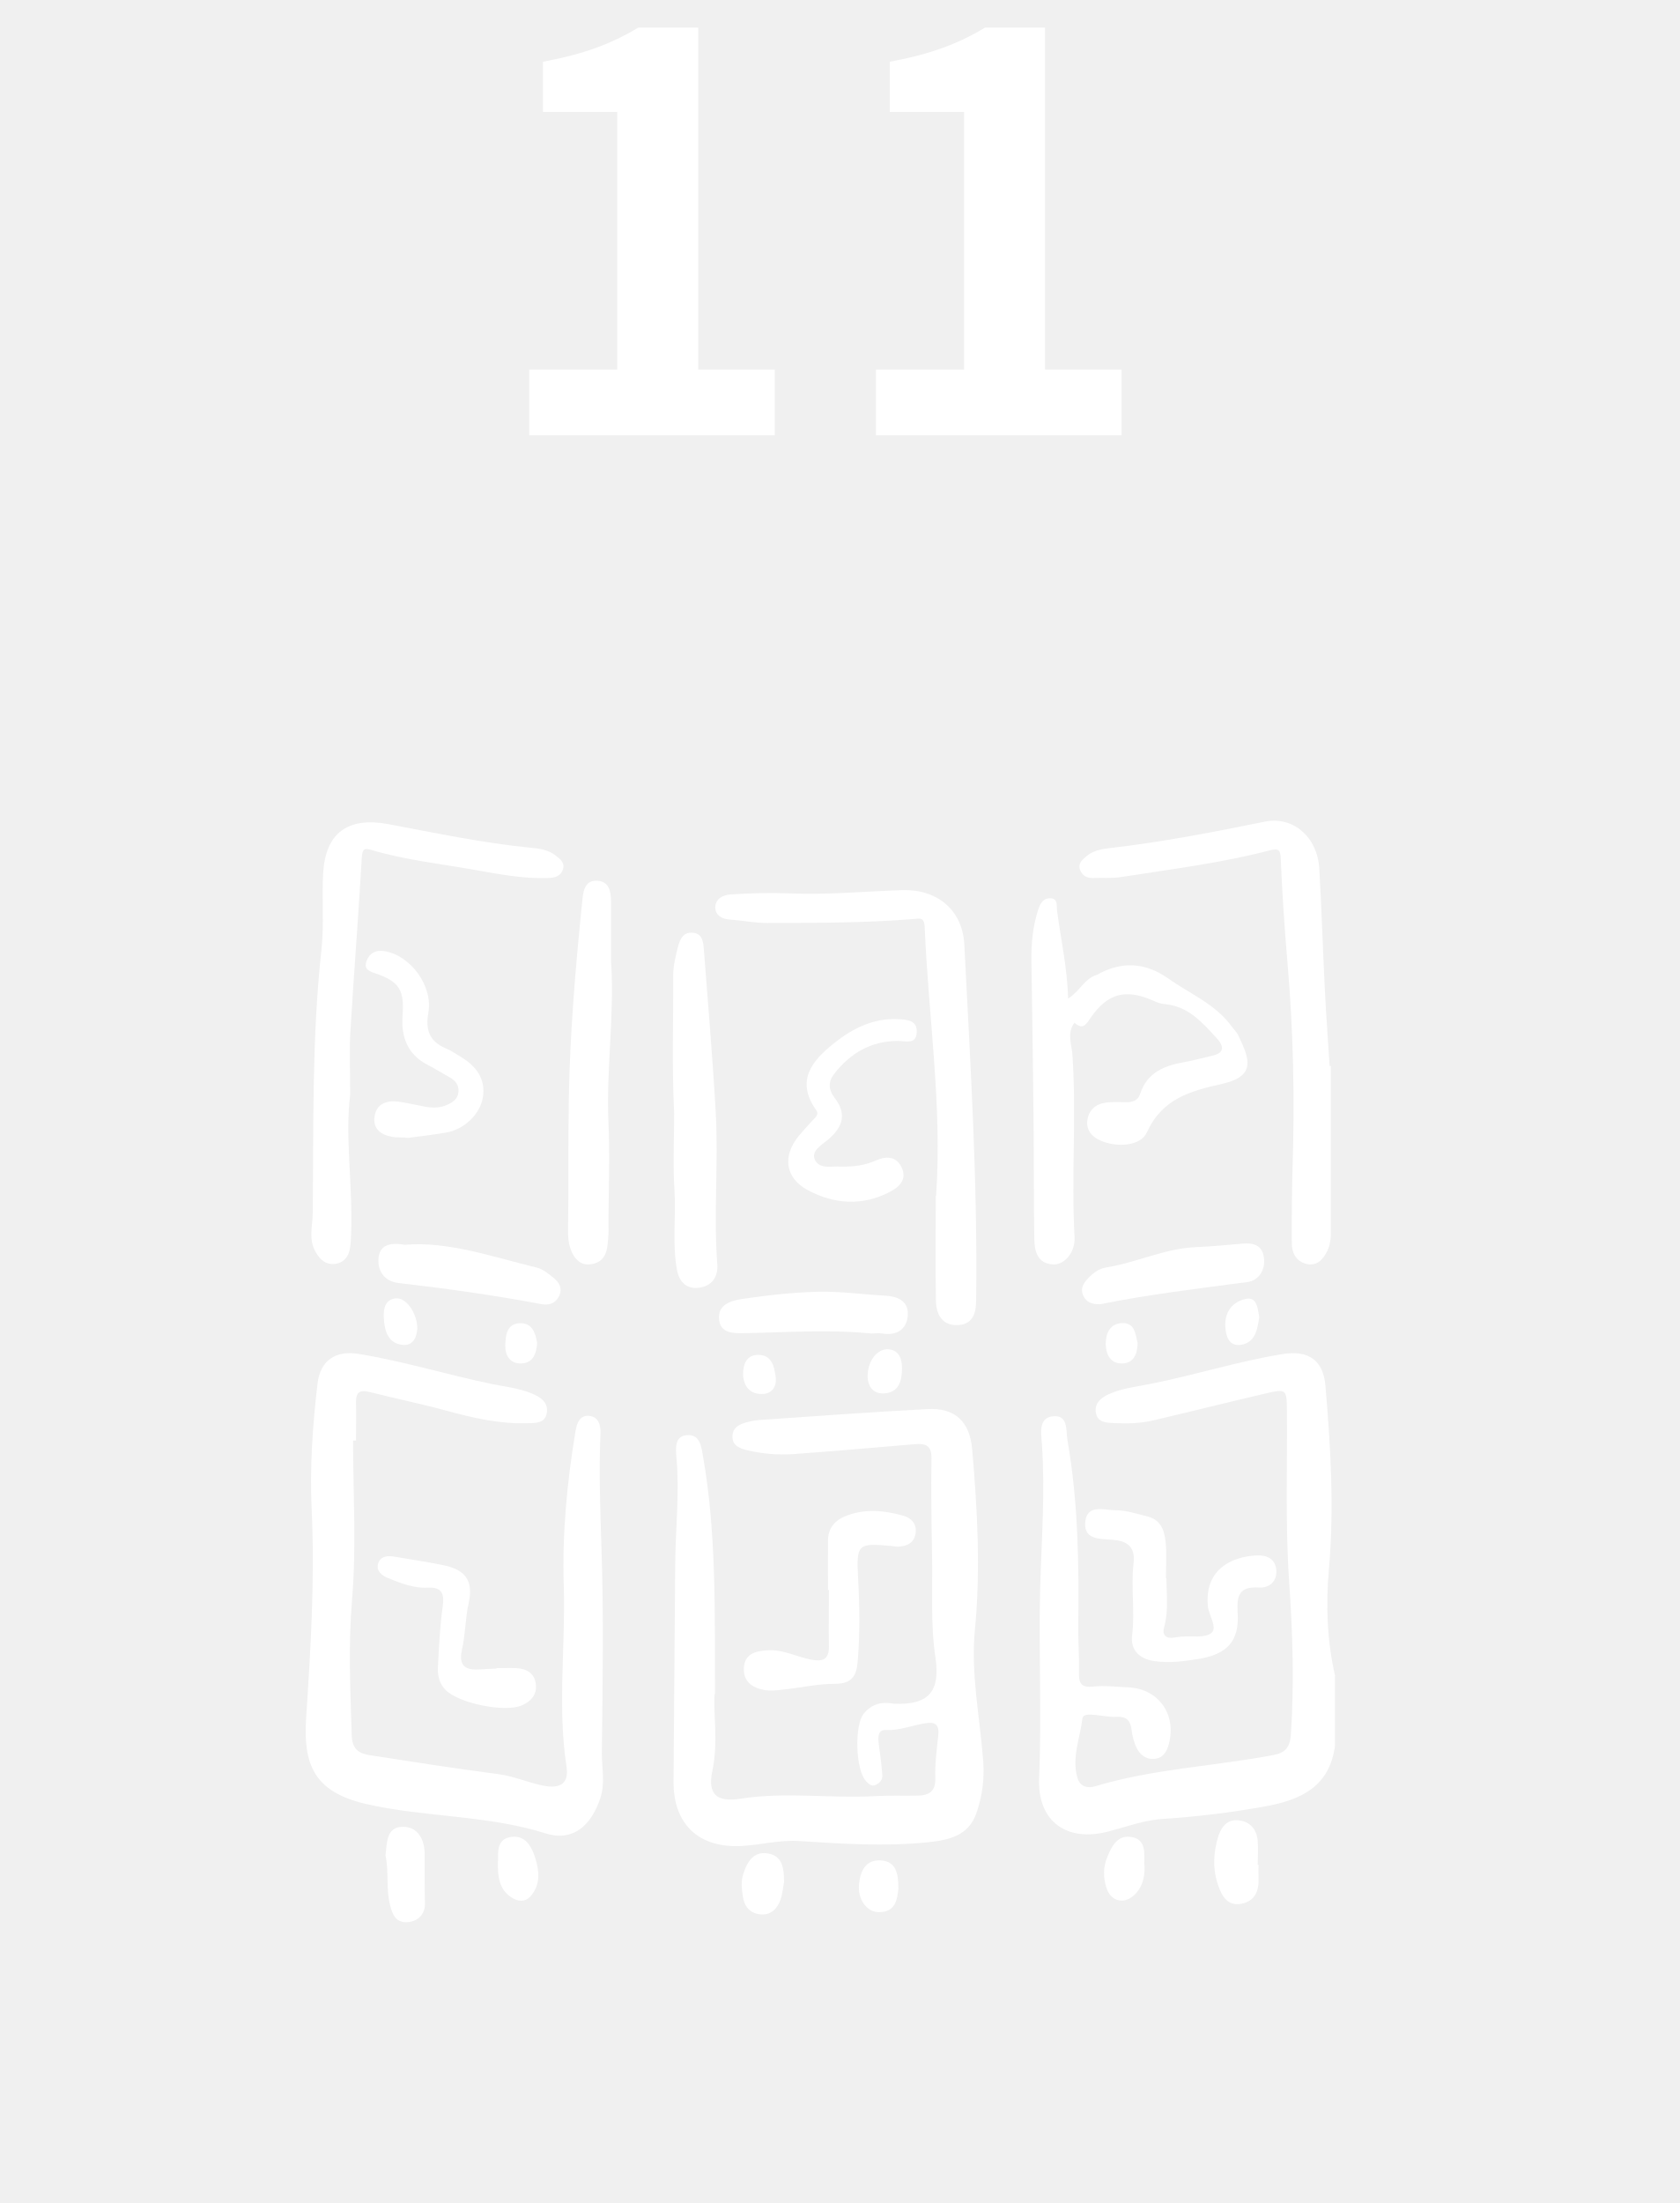
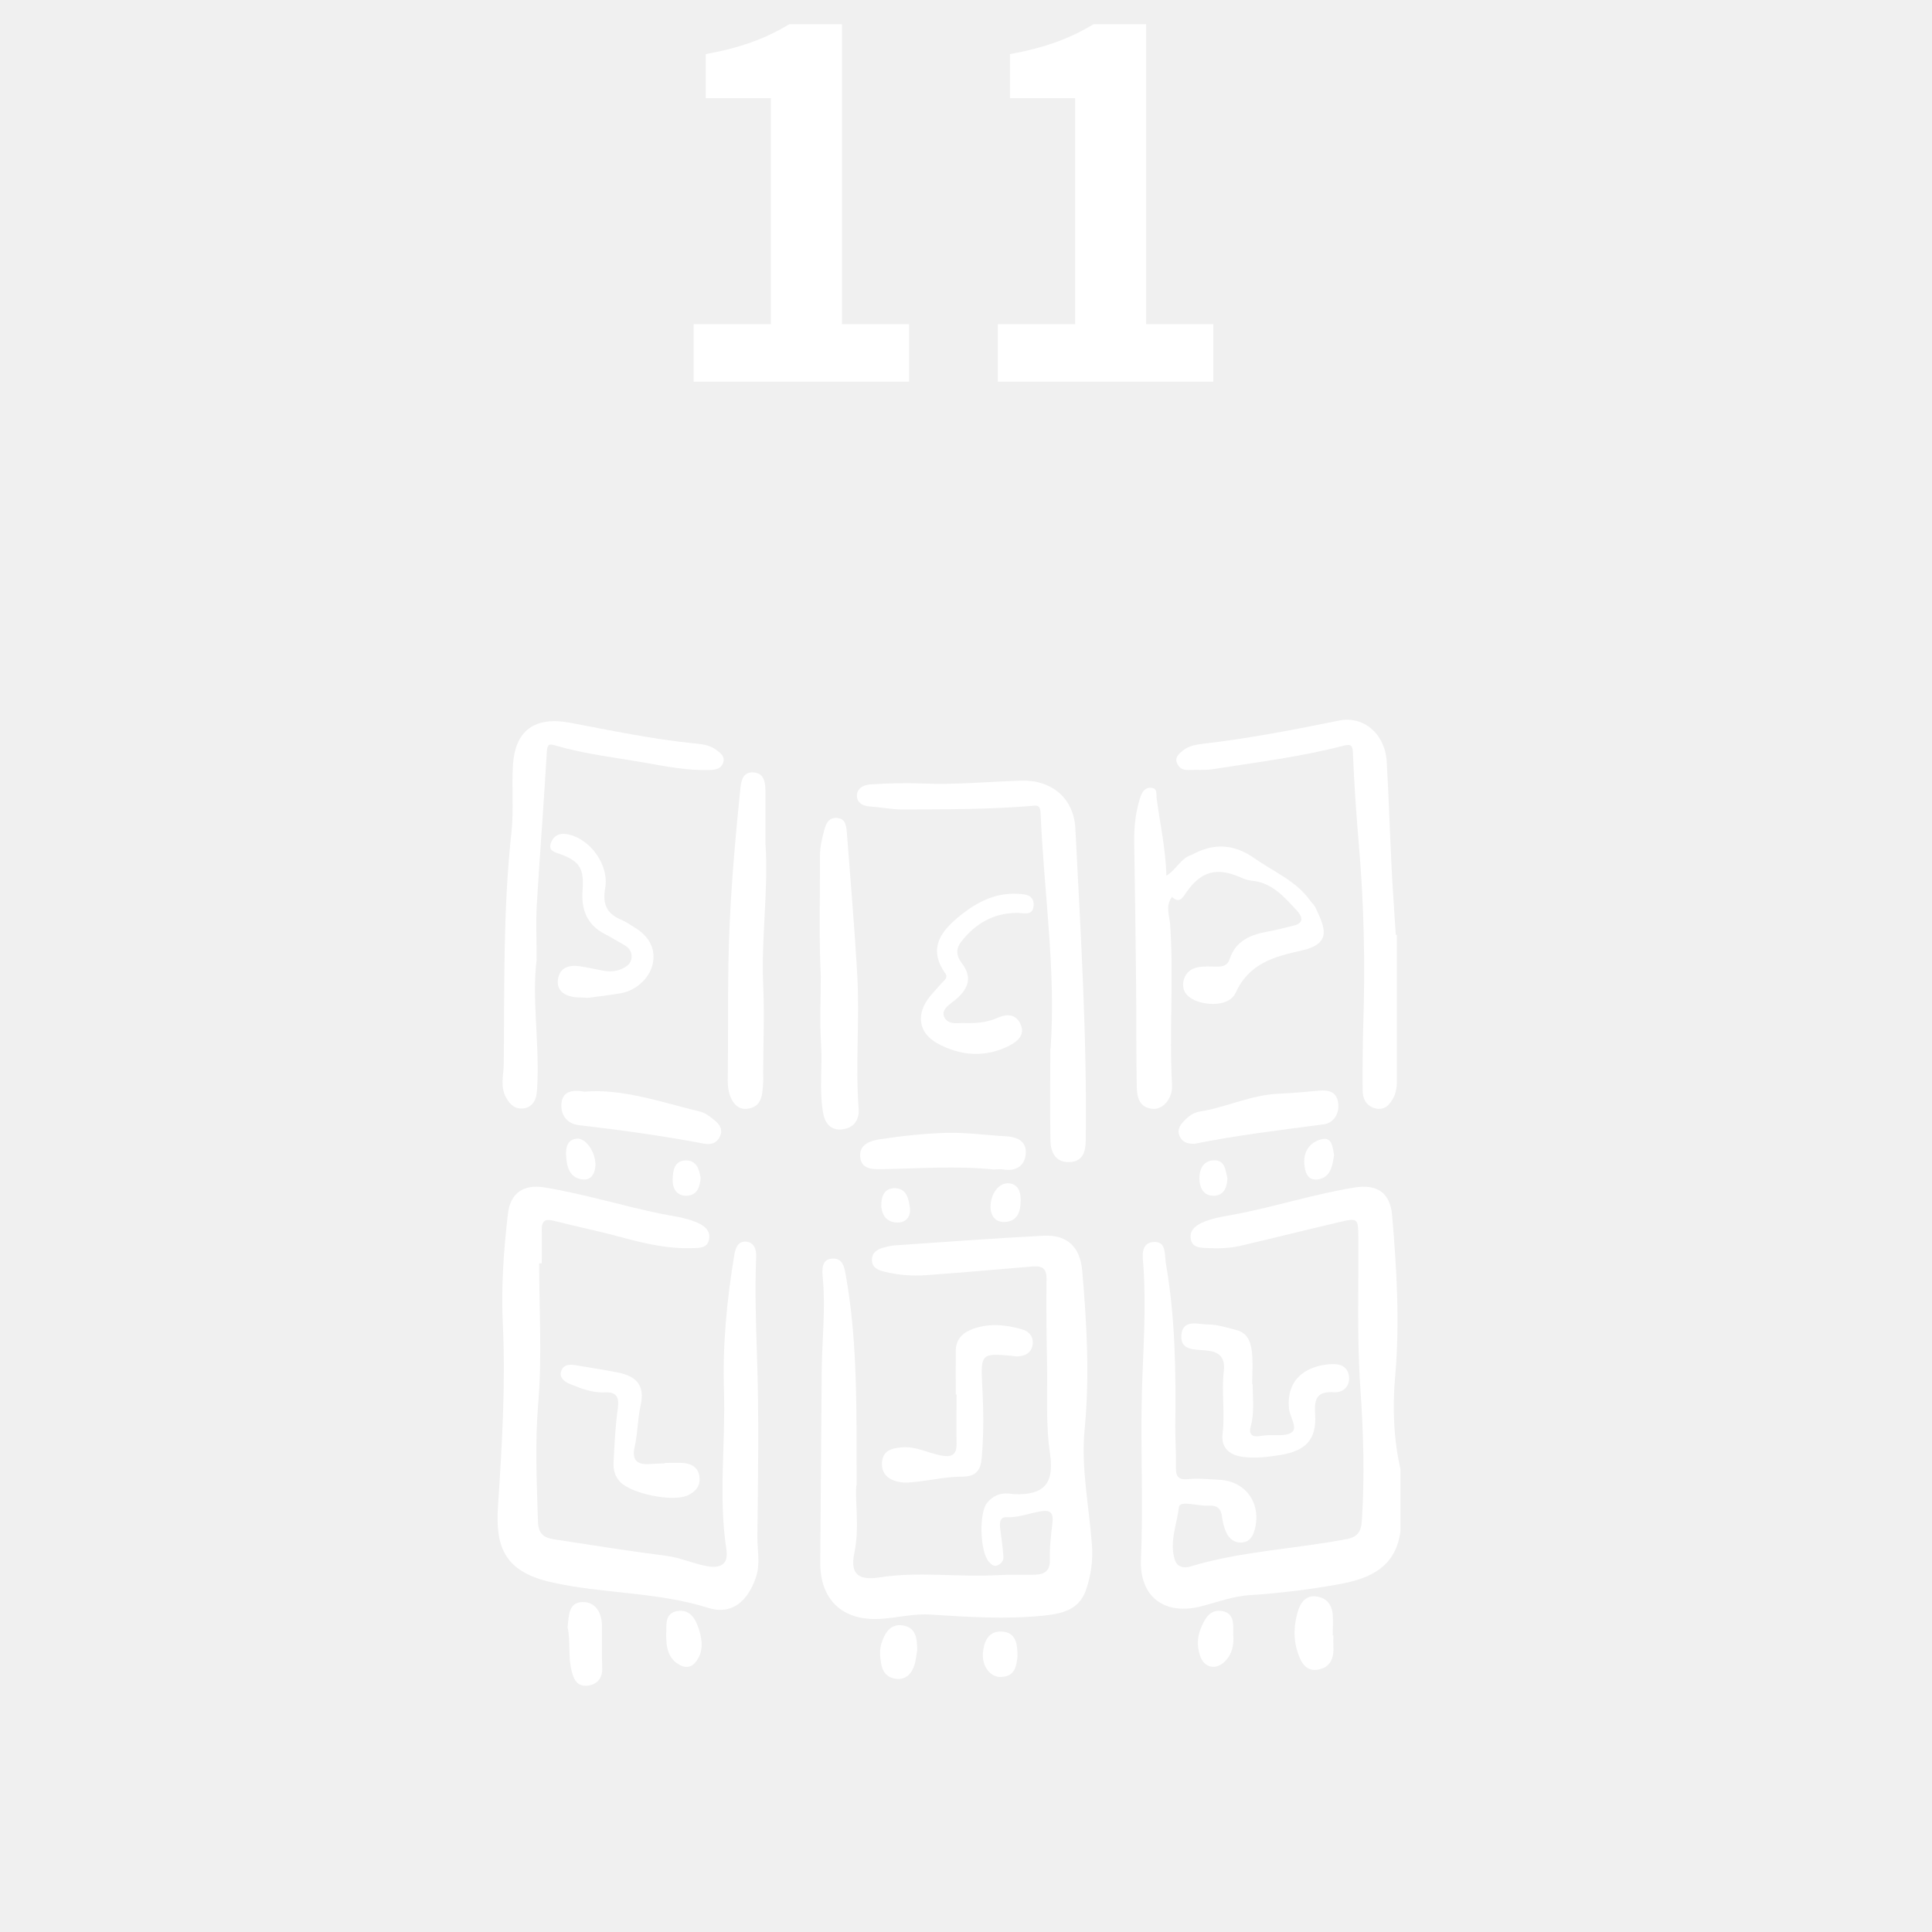
- <svg xmlns="http://www.w3.org/2000/svg" width="61" height="80" viewBox="0 0 61 80" fill="none">
+ <svg xmlns="http://www.w3.org/2000/svg" width="98" height="98" viewBox="0 0 61 80" fill="none">
  <path d="M19.223 15.803V13.423H22.422V4.063H19.723V2.243C21.223 1.963 22.223 1.583 23.183 1.003H25.363V13.423H28.142V15.803H19.223ZM31.819 15.803V13.423H35.019V4.063H32.319V2.243C33.819 1.963 34.819 1.583 35.779 1.003H37.959V13.423H40.739V15.803H31.819Z" fill="white" />
  <path d="M48.491 60.867C48.491 61.709 48.491 62.551 48.491 63.399C48.296 64.882 47.253 65.362 45.959 65.596C44.738 65.819 43.505 65.97 42.273 66.048C41.564 66.093 40.934 66.332 40.276 66.505C38.748 66.912 37.677 66.148 37.744 64.564C37.845 62.267 37.722 59.969 37.783 57.666C37.833 55.92 37.967 54.175 37.845 52.424C37.817 52.044 37.716 51.487 38.24 51.431C38.809 51.37 38.715 51.938 38.776 52.312C39.166 54.548 39.194 56.807 39.166 59.066C39.161 59.618 39.205 60.175 39.194 60.728C39.183 61.112 39.261 61.297 39.713 61.246C40.126 61.202 40.555 61.257 40.973 61.274C42.066 61.319 42.736 62.233 42.462 63.31C42.395 63.583 42.267 63.828 41.966 63.867C41.642 63.912 41.403 63.728 41.274 63.449C41.185 63.254 41.129 63.031 41.102 62.813C41.062 62.468 40.906 62.323 40.544 62.345C40.114 62.373 39.35 62.111 39.317 62.406C39.233 63.114 38.921 63.834 39.138 64.564C39.233 64.888 39.512 64.949 39.785 64.866C41.893 64.23 44.102 64.141 46.249 63.734C46.662 63.656 46.857 63.477 46.89 62.986C47.013 61.146 46.957 59.322 46.829 57.476C46.684 55.402 46.762 53.31 46.745 51.225C46.74 50.444 46.723 50.427 45.959 50.605C44.598 50.923 43.243 51.264 41.888 51.581C41.408 51.693 40.923 51.704 40.432 51.676C40.159 51.665 39.863 51.643 39.808 51.308C39.746 50.968 39.98 50.767 40.254 50.639C40.739 50.41 41.274 50.36 41.793 50.254C43.399 49.936 44.966 49.434 46.589 49.172C47.526 49.022 48.067 49.39 48.145 50.327C48.335 52.557 48.469 54.783 48.268 57.025C48.156 58.302 48.206 59.596 48.496 60.861L48.491 60.867Z" fill="white" />
  <path d="M25.96 61.508C25.898 62.183 26.099 63.243 25.876 64.308C25.697 65.156 26.026 65.457 26.908 65.317C28.542 65.061 30.181 65.317 31.815 65.223C32.323 65.195 32.83 65.217 33.343 65.206C33.756 65.195 33.99 65.05 33.974 64.565C33.957 64.057 34.024 63.544 34.08 63.042C34.124 62.657 34.007 62.512 33.605 62.579C33.126 62.657 32.674 62.847 32.172 62.825C31.882 62.808 31.888 63.098 31.921 63.338C31.971 63.711 32.022 64.085 32.05 64.459C32.061 64.62 31.96 64.754 31.799 64.821C31.648 64.882 31.548 64.776 31.458 64.682C31.074 64.275 31.029 62.652 31.375 62.228C31.609 61.944 31.893 61.821 32.245 61.843C32.334 61.843 32.423 61.871 32.507 61.871C33.751 61.916 34.158 61.408 33.979 60.192C33.795 58.96 33.879 57.711 33.856 56.472C33.834 55.301 33.817 54.125 33.834 52.948C33.84 52.457 33.583 52.413 33.209 52.446C31.754 52.569 30.293 52.697 28.837 52.803C28.263 52.842 27.688 52.797 27.12 52.658C26.846 52.591 26.59 52.48 26.607 52.145C26.618 51.827 26.874 51.71 27.147 51.643C27.298 51.604 27.454 51.57 27.605 51.565C29.635 51.425 31.67 51.275 33.706 51.169C34.693 51.119 35.228 51.632 35.312 52.624C35.502 54.811 35.624 56.991 35.412 59.188C35.256 60.783 35.596 62.367 35.714 63.957C35.764 64.62 35.675 65.245 35.463 65.853C35.173 66.673 34.453 66.823 33.695 66.901C32.144 67.058 30.594 66.957 29.049 66.857C28.324 66.806 27.644 66.996 26.936 67.035C25.374 67.119 24.454 66.238 24.465 64.687C24.487 62.049 24.504 59.412 24.526 56.779C24.537 55.497 24.688 54.214 24.571 52.926C24.543 52.613 24.498 52.15 24.945 52.117C25.435 52.078 25.474 52.53 25.541 52.914C26.015 55.636 25.965 58.391 25.971 61.514L25.96 61.508Z" fill="white" />
  <path d="M12.826 52.318C12.826 54.248 12.949 56.188 12.787 58.101C12.648 59.752 12.726 61.375 12.776 63.014C12.793 63.522 13.033 63.678 13.434 63.739C14.99 63.979 16.541 64.225 18.096 64.425C18.654 64.498 19.162 64.727 19.703 64.838C20.338 64.972 20.673 64.777 20.578 64.158C20.244 61.971 20.545 59.774 20.478 57.588C20.416 55.714 20.595 53.824 20.907 51.961C20.952 51.682 21.058 51.398 21.376 51.414C21.733 51.431 21.828 51.749 21.811 52.056C21.755 53.405 21.8 54.761 21.844 56.11C21.933 58.631 21.889 61.152 21.861 63.672C21.861 64.219 21.989 64.76 21.8 65.318C21.465 66.299 20.807 66.89 19.82 66.578C17.684 65.903 15.442 66.004 13.284 65.507C11.404 65.067 11.008 64.074 11.12 62.379C11.287 59.858 11.438 57.348 11.321 54.822C11.248 53.305 11.354 51.771 11.533 50.249C11.633 49.407 12.179 49.028 13.033 49.167C14.678 49.435 16.267 49.931 17.896 50.266C18.375 50.36 18.86 50.416 19.312 50.6C19.636 50.734 19.937 50.935 19.859 51.331C19.786 51.693 19.441 51.676 19.151 51.682C18.141 51.716 17.171 51.487 16.206 51.225C15.286 50.974 14.349 50.784 13.429 50.55C13.077 50.461 12.927 50.55 12.932 50.918C12.943 51.381 12.932 51.849 12.932 52.312C12.893 52.312 12.86 52.312 12.821 52.312L12.826 52.318Z" fill="white" />
  <path d="M12.72 39.753C12.525 41.298 12.82 43.049 12.754 44.794C12.748 44.973 12.742 45.151 12.714 45.324C12.664 45.642 12.48 45.865 12.157 45.899C11.839 45.932 11.638 45.759 11.471 45.475C11.192 45.006 11.359 44.51 11.359 44.042C11.393 40.857 11.326 37.662 11.677 34.483C11.778 33.563 11.683 32.626 11.739 31.694C11.828 30.233 12.648 29.659 14.098 29.926C15.815 30.25 17.527 30.612 19.273 30.785C19.58 30.813 19.892 30.852 20.154 31.047C20.333 31.181 20.533 31.321 20.444 31.583C20.36 31.823 20.16 31.873 19.909 31.884C18.994 31.917 18.096 31.739 17.209 31.583C15.971 31.365 14.711 31.226 13.501 30.869C13.272 30.802 13.166 30.791 13.144 31.114C13.021 33.239 12.854 35.358 12.726 37.478C12.687 38.163 12.72 38.849 12.72 39.747V39.753Z" fill="white" />
  <path d="M34.002 43.428C34.231 40.16 33.723 36.925 33.589 33.674C33.573 33.295 33.416 33.356 33.188 33.373C31.42 33.518 29.652 33.512 27.879 33.518C27.404 33.518 26.953 33.423 26.49 33.39C26.222 33.373 25.988 33.239 25.982 32.955C25.982 32.626 26.284 32.497 26.535 32.481C27.243 32.436 27.957 32.414 28.659 32.442C30.037 32.503 31.403 32.369 32.775 32.324C34.041 32.285 34.967 33.044 35.028 34.31C35.246 38.599 35.513 42.887 35.458 47.187C35.458 47.627 35.374 48.079 34.822 48.118C34.219 48.157 34.002 47.728 33.996 47.215C33.974 45.954 33.991 44.688 33.991 43.428H34.002Z" fill="white" />
  <path d="M48.341 38.716C48.341 40.751 48.341 42.787 48.341 44.817C48.341 45.168 48.235 45.48 48.011 45.731C47.855 45.904 47.632 45.96 47.398 45.882C47.052 45.765 46.924 45.475 46.924 45.151C46.919 44.22 46.924 43.289 46.952 42.357C47.03 39.898 46.98 37.438 46.768 34.985C46.662 33.73 46.573 32.469 46.523 31.209C46.511 30.863 46.456 30.797 46.127 30.88C44.347 31.343 42.524 31.566 40.711 31.851C40.388 31.901 40.048 31.867 39.719 31.884C39.49 31.895 39.323 31.806 39.239 31.605C39.139 31.371 39.3 31.232 39.457 31.098C39.708 30.886 40.014 30.83 40.321 30.797C42.212 30.579 44.08 30.216 45.948 29.837C46.963 29.631 47.855 30.384 47.922 31.549C48.006 33.011 48.051 34.472 48.123 35.927C48.168 36.853 48.24 37.784 48.296 38.71H48.352L48.341 38.716Z" fill="white" />
  <path d="M22.201 34.99C22.318 36.914 22.017 38.833 22.101 40.762C22.157 41.978 22.106 43.194 22.101 44.415C22.101 44.549 22.112 44.683 22.101 44.817C22.067 45.308 22.073 45.854 21.409 45.916C20.93 45.96 20.623 45.413 20.634 44.733C20.656 43.121 20.634 41.504 20.662 39.892C20.701 37.522 20.902 35.163 21.142 32.804C21.181 32.442 21.192 31.945 21.71 31.984C22.19 32.023 22.196 32.481 22.196 32.871C22.196 33.579 22.196 34.288 22.196 34.996L22.201 34.99Z" fill="white" />
  <path d="M39.027 37.143C38.748 37.506 38.926 37.924 38.954 38.292C39.105 40.506 38.91 42.72 39.032 44.934C39.06 45.469 38.67 45.943 38.246 45.916C37.683 45.882 37.577 45.436 37.571 45.007C37.543 43.568 37.56 42.123 37.543 40.684C37.526 38.755 37.493 36.825 37.465 34.896C37.454 34.271 37.515 33.652 37.705 33.055C37.772 32.838 37.878 32.615 38.145 32.62C38.447 32.626 38.369 32.894 38.397 33.078C38.536 34.126 38.77 35.158 38.798 36.262C39.216 36.005 39.389 35.542 39.83 35.403C40.008 35.704 39.83 35.933 39.623 36.084C39.255 36.357 39.071 36.697 39.027 37.138V37.143Z" fill="white" />
  <path d="M24.488 40.422C24.404 38.76 24.46 37.093 24.454 35.431C24.454 35.069 24.538 34.728 24.627 34.383C24.7 34.109 24.811 33.853 25.14 33.869C25.492 33.881 25.542 34.165 25.564 34.444C25.715 36.435 25.888 38.42 25.999 40.411C26.1 42.246 25.916 44.081 26.055 45.916C26.088 46.356 25.866 46.702 25.391 46.763C24.934 46.825 24.672 46.54 24.594 46.133C24.41 45.168 24.561 44.187 24.499 43.216C24.438 42.291 24.488 41.354 24.488 40.428V40.422Z" fill="white" />
  <path d="M42.368 57.309C42.373 57.906 42.451 58.502 42.284 59.094C42.206 59.373 42.345 59.517 42.647 59.467C42.736 59.451 42.825 59.445 42.909 59.434C43.282 59.4 43.762 59.495 44.002 59.3C44.236 59.105 43.907 58.664 43.873 58.319C43.751 56.952 44.788 56.523 45.647 56.484C46.009 56.467 46.327 56.601 46.361 57.019C46.394 57.437 46.087 57.672 45.742 57.649C45.022 57.605 44.916 57.922 44.955 58.558C45.028 59.612 44.559 60.081 43.511 60.248C42.981 60.332 42.462 60.399 41.927 60.321C41.369 60.237 41.057 59.913 41.124 59.373C41.23 58.508 41.074 57.638 41.174 56.785C41.252 56.138 40.918 55.954 40.399 55.915C39.953 55.876 39.384 55.92 39.417 55.307C39.462 54.593 40.114 54.844 40.527 54.844C40.918 54.844 41.308 54.978 41.693 55.073C42.195 55.201 42.306 55.625 42.345 56.049C42.384 56.467 42.351 56.891 42.351 57.309H42.368Z" fill="white" />
  <path d="M39.027 37.143C38.759 36.702 38.943 36.368 39.323 36.139C39.613 35.961 39.78 35.738 39.83 35.408C40.728 34.895 41.598 34.94 42.44 35.537C43.227 36.094 44.158 36.463 44.749 37.288C44.827 37.394 44.933 37.489 44.983 37.606C45.368 38.42 45.658 39.072 44.403 39.357C43.243 39.619 42.223 39.887 41.659 41.119C41.425 41.638 40.538 41.671 39.964 41.415C39.646 41.27 39.456 41.036 39.495 40.69C39.535 40.355 39.758 40.115 40.092 40.054C40.349 40.004 40.622 40.021 40.884 40.026C41.13 40.032 41.33 39.976 41.414 39.725C41.67 38.933 42.312 38.693 43.042 38.565C43.366 38.509 43.689 38.414 44.013 38.342C44.492 38.242 44.465 37.991 44.191 37.695C43.667 37.126 43.154 36.529 42.295 36.463C42.145 36.451 41.994 36.385 41.855 36.323C40.884 35.905 40.237 36.072 39.629 36.942C39.462 37.182 39.345 37.422 39.033 37.143H39.027Z" fill="white" />
  <path d="M30.076 57.738C30.076 57.142 30.07 56.545 30.076 55.948C30.076 55.53 30.288 55.24 30.672 55.073C31.386 54.772 32.106 54.844 32.82 55.045C33.121 55.128 33.316 55.368 33.255 55.703C33.193 56.038 32.931 56.155 32.613 56.166C32.524 56.166 32.44 56.143 32.351 56.138C31.163 56.032 31.102 56.065 31.169 57.309C31.225 58.33 31.241 59.339 31.152 60.36C31.108 60.884 30.918 61.146 30.327 61.146C29.713 61.146 29.1 61.285 28.481 61.352C28.241 61.38 27.99 61.414 27.756 61.369C27.326 61.291 26.997 61.062 27.02 60.577C27.047 60.058 27.421 59.964 27.862 59.93C28.436 59.886 28.938 60.17 29.474 60.27C29.886 60.348 30.115 60.259 30.109 59.796C30.098 59.11 30.109 58.424 30.109 57.738C30.098 57.738 30.093 57.738 30.081 57.738H30.076Z" fill="white" />
  <path d="M30.527 42.363C31.057 42.374 31.442 42.307 31.821 42.14C32.178 41.978 32.546 41.984 32.741 42.374C32.959 42.809 32.691 43.088 32.323 43.283C31.314 43.807 30.287 43.729 29.328 43.211C28.514 42.77 28.419 41.972 29.016 41.248C29.172 41.058 29.339 40.885 29.501 40.701C29.601 40.589 29.769 40.483 29.646 40.311C28.882 39.234 29.512 38.509 30.293 37.885C30.957 37.355 31.709 36.97 32.602 37.009C32.947 37.026 33.332 37.042 33.299 37.511C33.265 37.935 32.903 37.801 32.618 37.801C31.642 37.801 30.884 38.242 30.299 39C30.075 39.284 30.098 39.586 30.31 39.859C30.756 40.433 30.633 40.896 30.109 41.359C29.875 41.565 29.434 41.788 29.607 42.129C29.791 42.491 30.287 42.324 30.522 42.368L30.527 42.363Z" fill="white" />
  <path d="M14.717 41.309C14.533 41.298 14.399 41.309 14.271 41.287C13.847 41.22 13.534 41.002 13.607 40.539C13.674 40.082 14.042 39.954 14.46 40.004C14.789 40.048 15.113 40.127 15.442 40.188C15.71 40.238 15.977 40.238 16.228 40.127C16.434 40.037 16.63 39.915 16.652 39.658C16.674 39.407 16.546 39.24 16.334 39.123C16.061 38.972 15.799 38.805 15.525 38.665C14.795 38.286 14.566 37.639 14.622 36.886C14.689 35.989 14.527 35.665 13.702 35.37C13.462 35.28 13.189 35.236 13.317 34.895C13.417 34.617 13.646 34.488 13.953 34.538C14.912 34.684 15.737 35.81 15.559 36.78C15.447 37.388 15.598 37.818 16.189 38.069C16.39 38.152 16.579 38.281 16.769 38.398C17.299 38.721 17.639 39.184 17.544 39.825C17.45 40.472 16.842 41.024 16.195 41.13C15.76 41.203 15.319 41.259 14.879 41.314C14.812 41.326 14.745 41.314 14.728 41.314L14.717 41.309Z" fill="white" />
  <path d="M18.03 60.577C18.275 60.577 18.52 60.566 18.76 60.577C19.128 60.6 19.413 60.756 19.463 61.152C19.513 61.536 19.29 61.782 18.961 61.927C18.342 62.2 16.658 61.854 16.184 61.369C15.966 61.146 15.894 60.862 15.905 60.572C15.944 59.819 15.977 59.066 16.083 58.324C16.15 57.85 16.022 57.633 15.559 57.655C15.029 57.683 14.555 57.493 14.087 57.304C13.886 57.22 13.663 57.058 13.73 56.802C13.802 56.512 14.07 56.484 14.327 56.529C14.918 56.629 15.503 56.718 16.089 56.835C16.903 56.997 17.204 57.404 17.026 58.202C16.898 58.765 16.909 59.35 16.78 59.908C16.647 60.499 16.909 60.661 17.433 60.622C17.634 60.605 17.829 60.605 18.03 60.594V60.577Z" fill="white" />
  <path d="M31.642 48.425C30.098 48.269 28.547 48.386 27.002 48.414C26.601 48.419 26.177 48.403 26.121 47.929C26.054 47.371 26.562 47.232 26.958 47.17C27.872 47.036 28.804 46.93 29.73 46.908C30.544 46.891 31.358 47.008 32.172 47.053C32.669 47.081 33.031 47.293 32.97 47.812C32.914 48.297 32.546 48.509 32.044 48.425C31.916 48.403 31.782 48.425 31.648 48.425H31.642Z" fill="white" />
  <path d="M14.717 45.202C16.279 45.073 17.874 45.637 19.502 46.033C19.725 46.088 19.932 46.261 20.116 46.412C20.316 46.574 20.439 46.791 20.311 47.059C20.177 47.343 19.937 47.41 19.642 47.354C17.93 47.031 16.201 46.791 14.466 46.59C13.992 46.535 13.713 46.183 13.747 45.709C13.78 45.235 14.126 45.096 14.717 45.207V45.202Z" fill="white" />
  <path d="M39.958 47.36C39.657 47.371 39.484 47.287 39.373 47.098C39.239 46.875 39.306 46.668 39.462 46.49C39.651 46.267 39.891 46.072 40.176 46.027C41.269 45.854 42.284 45.347 43.399 45.291C43.968 45.263 44.542 45.218 45.111 45.163C45.507 45.124 45.842 45.202 45.909 45.653C45.981 46.116 45.714 46.507 45.306 46.557C43.488 46.797 41.67 47.014 39.953 47.365L39.958 47.36Z" fill="white" />
  <path d="M14.003 67.375C14.059 66.907 14.031 66.349 14.627 66.338C15.185 66.327 15.419 66.818 15.425 67.303C15.431 67.894 15.414 68.485 15.436 69.082C15.453 69.472 15.23 69.768 14.806 69.801C14.388 69.829 14.259 69.545 14.17 69.188C14.014 68.58 14.131 67.955 14.003 67.381V67.375Z" fill="white" />
  <path d="M45.713 67.716C45.713 67.872 45.708 68.022 45.713 68.178C45.741 68.647 45.596 69.032 45.1 69.132C44.603 69.233 44.386 68.864 44.252 68.474C44.04 67.872 44.068 67.258 44.263 66.656C44.375 66.321 44.598 66.059 44.988 66.104C45.417 66.148 45.652 66.439 45.685 66.857C45.708 67.141 45.685 67.431 45.685 67.716H45.708H45.713Z" fill="white" />
  <path d="M28.48 68.335C28.441 68.552 28.424 68.775 28.352 68.981C28.235 69.322 27.995 69.561 27.605 69.517C27.226 69.472 27.03 69.221 26.98 68.848C26.941 68.58 26.913 68.318 26.997 68.056C27.131 67.626 27.365 67.23 27.867 67.303C28.441 67.381 28.475 67.866 28.48 68.34V68.335Z" fill="white" />
  <path d="M41.57 67.716C41.592 68.095 41.531 68.485 41.224 68.792C40.845 69.177 40.348 69.06 40.187 68.546C40.069 68.178 40.069 67.799 40.22 67.437C40.382 67.041 40.594 66.617 41.112 66.712C41.637 66.812 41.564 67.286 41.564 67.716H41.57Z" fill="white" />
  <path d="M18.091 67.582C18.091 67.253 18.041 66.779 18.57 66.706C19.083 66.634 19.312 67.058 19.44 67.465C19.591 67.933 19.641 68.429 19.284 68.848C19.128 69.037 18.894 69.071 18.676 68.959C18.141 68.686 18.074 68.184 18.085 67.582H18.091Z" fill="white" />
  <path d="M32.636 68.558C32.591 68.981 32.535 69.439 31.922 69.439C31.487 69.439 31.152 68.976 31.202 68.435C31.247 67.955 31.436 67.531 31.983 67.559C32.552 67.587 32.636 68.05 32.63 68.558H32.636Z" fill="white" />
  <path d="M45.741 47.828C45.674 48.275 45.601 48.76 45.066 48.838C44.648 48.894 44.531 48.542 44.508 48.174C44.475 47.617 44.798 47.254 45.272 47.165C45.663 47.092 45.685 47.527 45.741 47.828Z" fill="white" />
  <path d="M15.157 48.246C15.14 48.514 15.04 48.882 14.616 48.838C14.075 48.776 13.963 48.297 13.941 47.845C13.924 47.538 13.98 47.187 14.382 47.148C14.75 47.114 15.162 47.689 15.157 48.246Z" fill="white" />
  <path d="M31.515 50.014C31.504 49.407 31.883 48.955 32.29 48.999C32.681 49.044 32.764 49.379 32.764 49.691C32.764 50.126 32.658 50.572 32.112 50.6C31.671 50.622 31.526 50.282 31.515 50.02V50.014Z" fill="white" />
  <path d="M19.513 48.76C19.485 49.15 19.368 49.502 18.927 49.513C18.526 49.524 18.342 49.217 18.353 48.843C18.364 48.492 18.409 48.074 18.872 48.051C19.312 48.029 19.452 48.381 19.507 48.76H19.513Z" fill="white" />
  <path d="M41.324 48.782C41.313 49.178 41.173 49.496 40.778 49.513C40.337 49.529 40.17 49.189 40.164 48.799C40.164 48.408 40.326 48.068 40.75 48.046C41.235 48.023 41.24 48.464 41.324 48.776V48.782Z" fill="white" />
  <path d="M26.992 49.97C26.981 49.501 27.137 49.206 27.538 49.2C28.035 49.2 28.124 49.624 28.174 49.992C28.224 50.338 28.057 50.622 27.667 50.622C27.204 50.622 27.025 50.304 26.992 49.964V49.97Z" fill="white" />
</svg>
